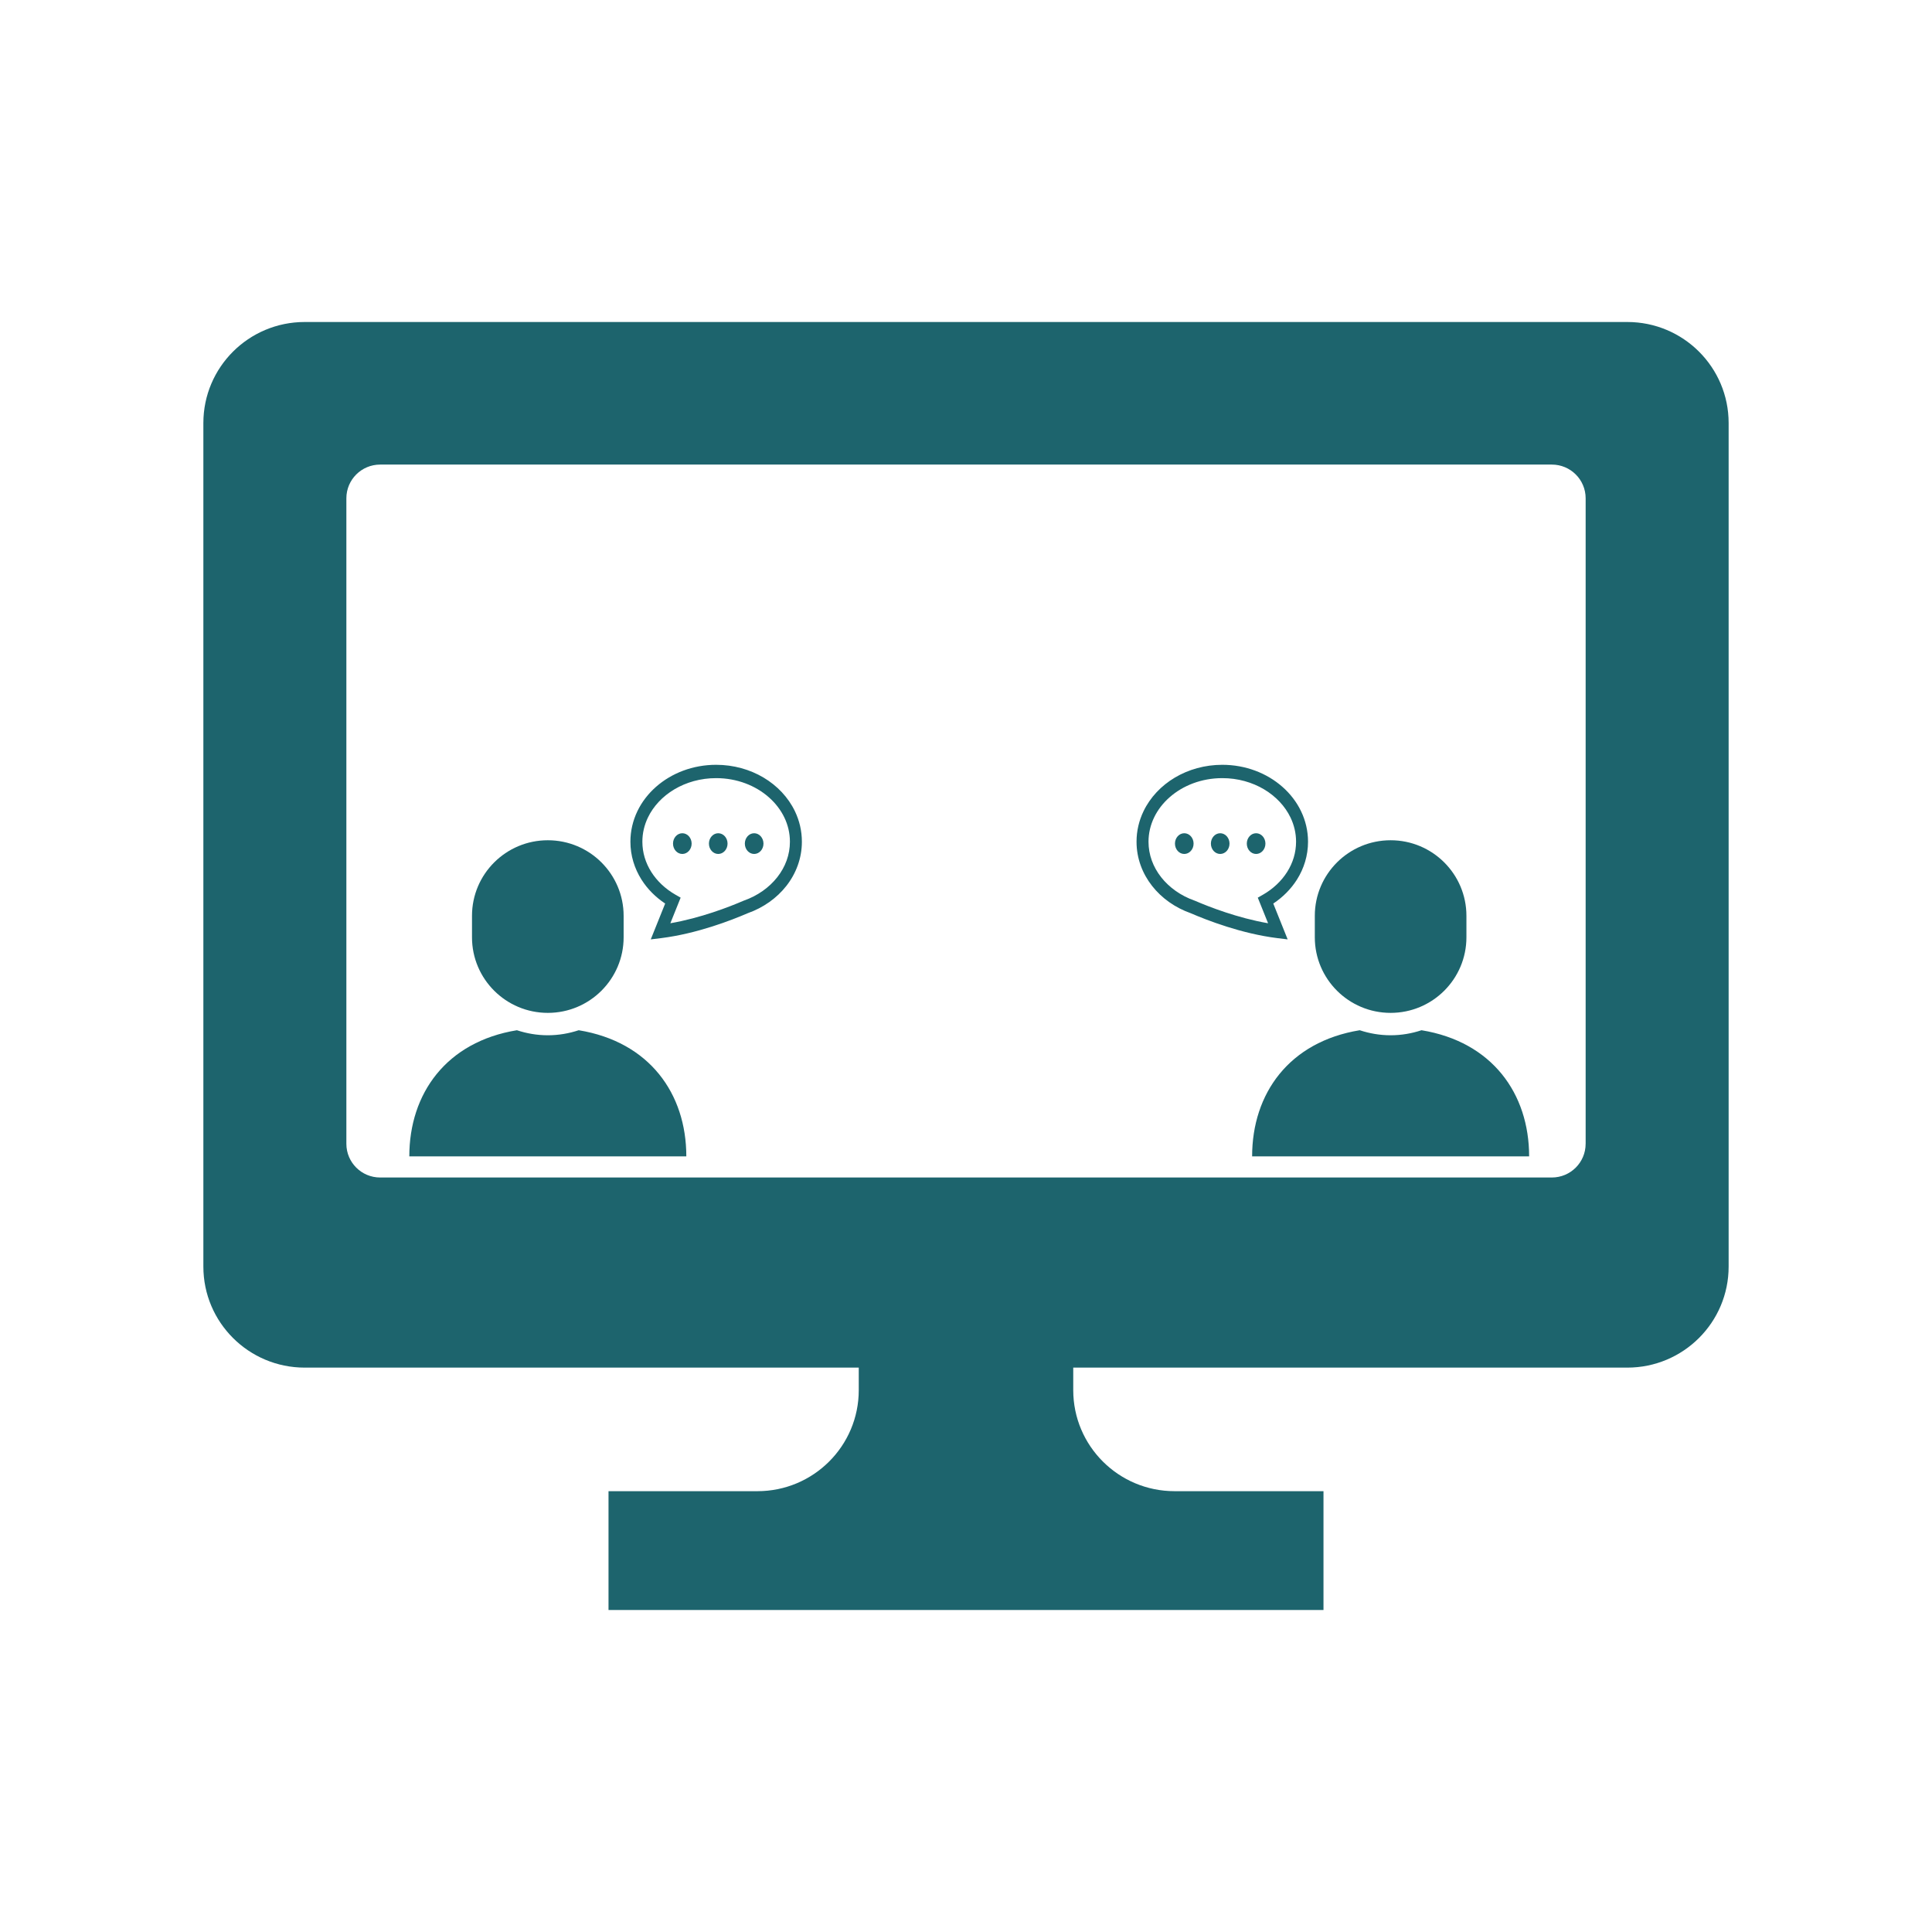
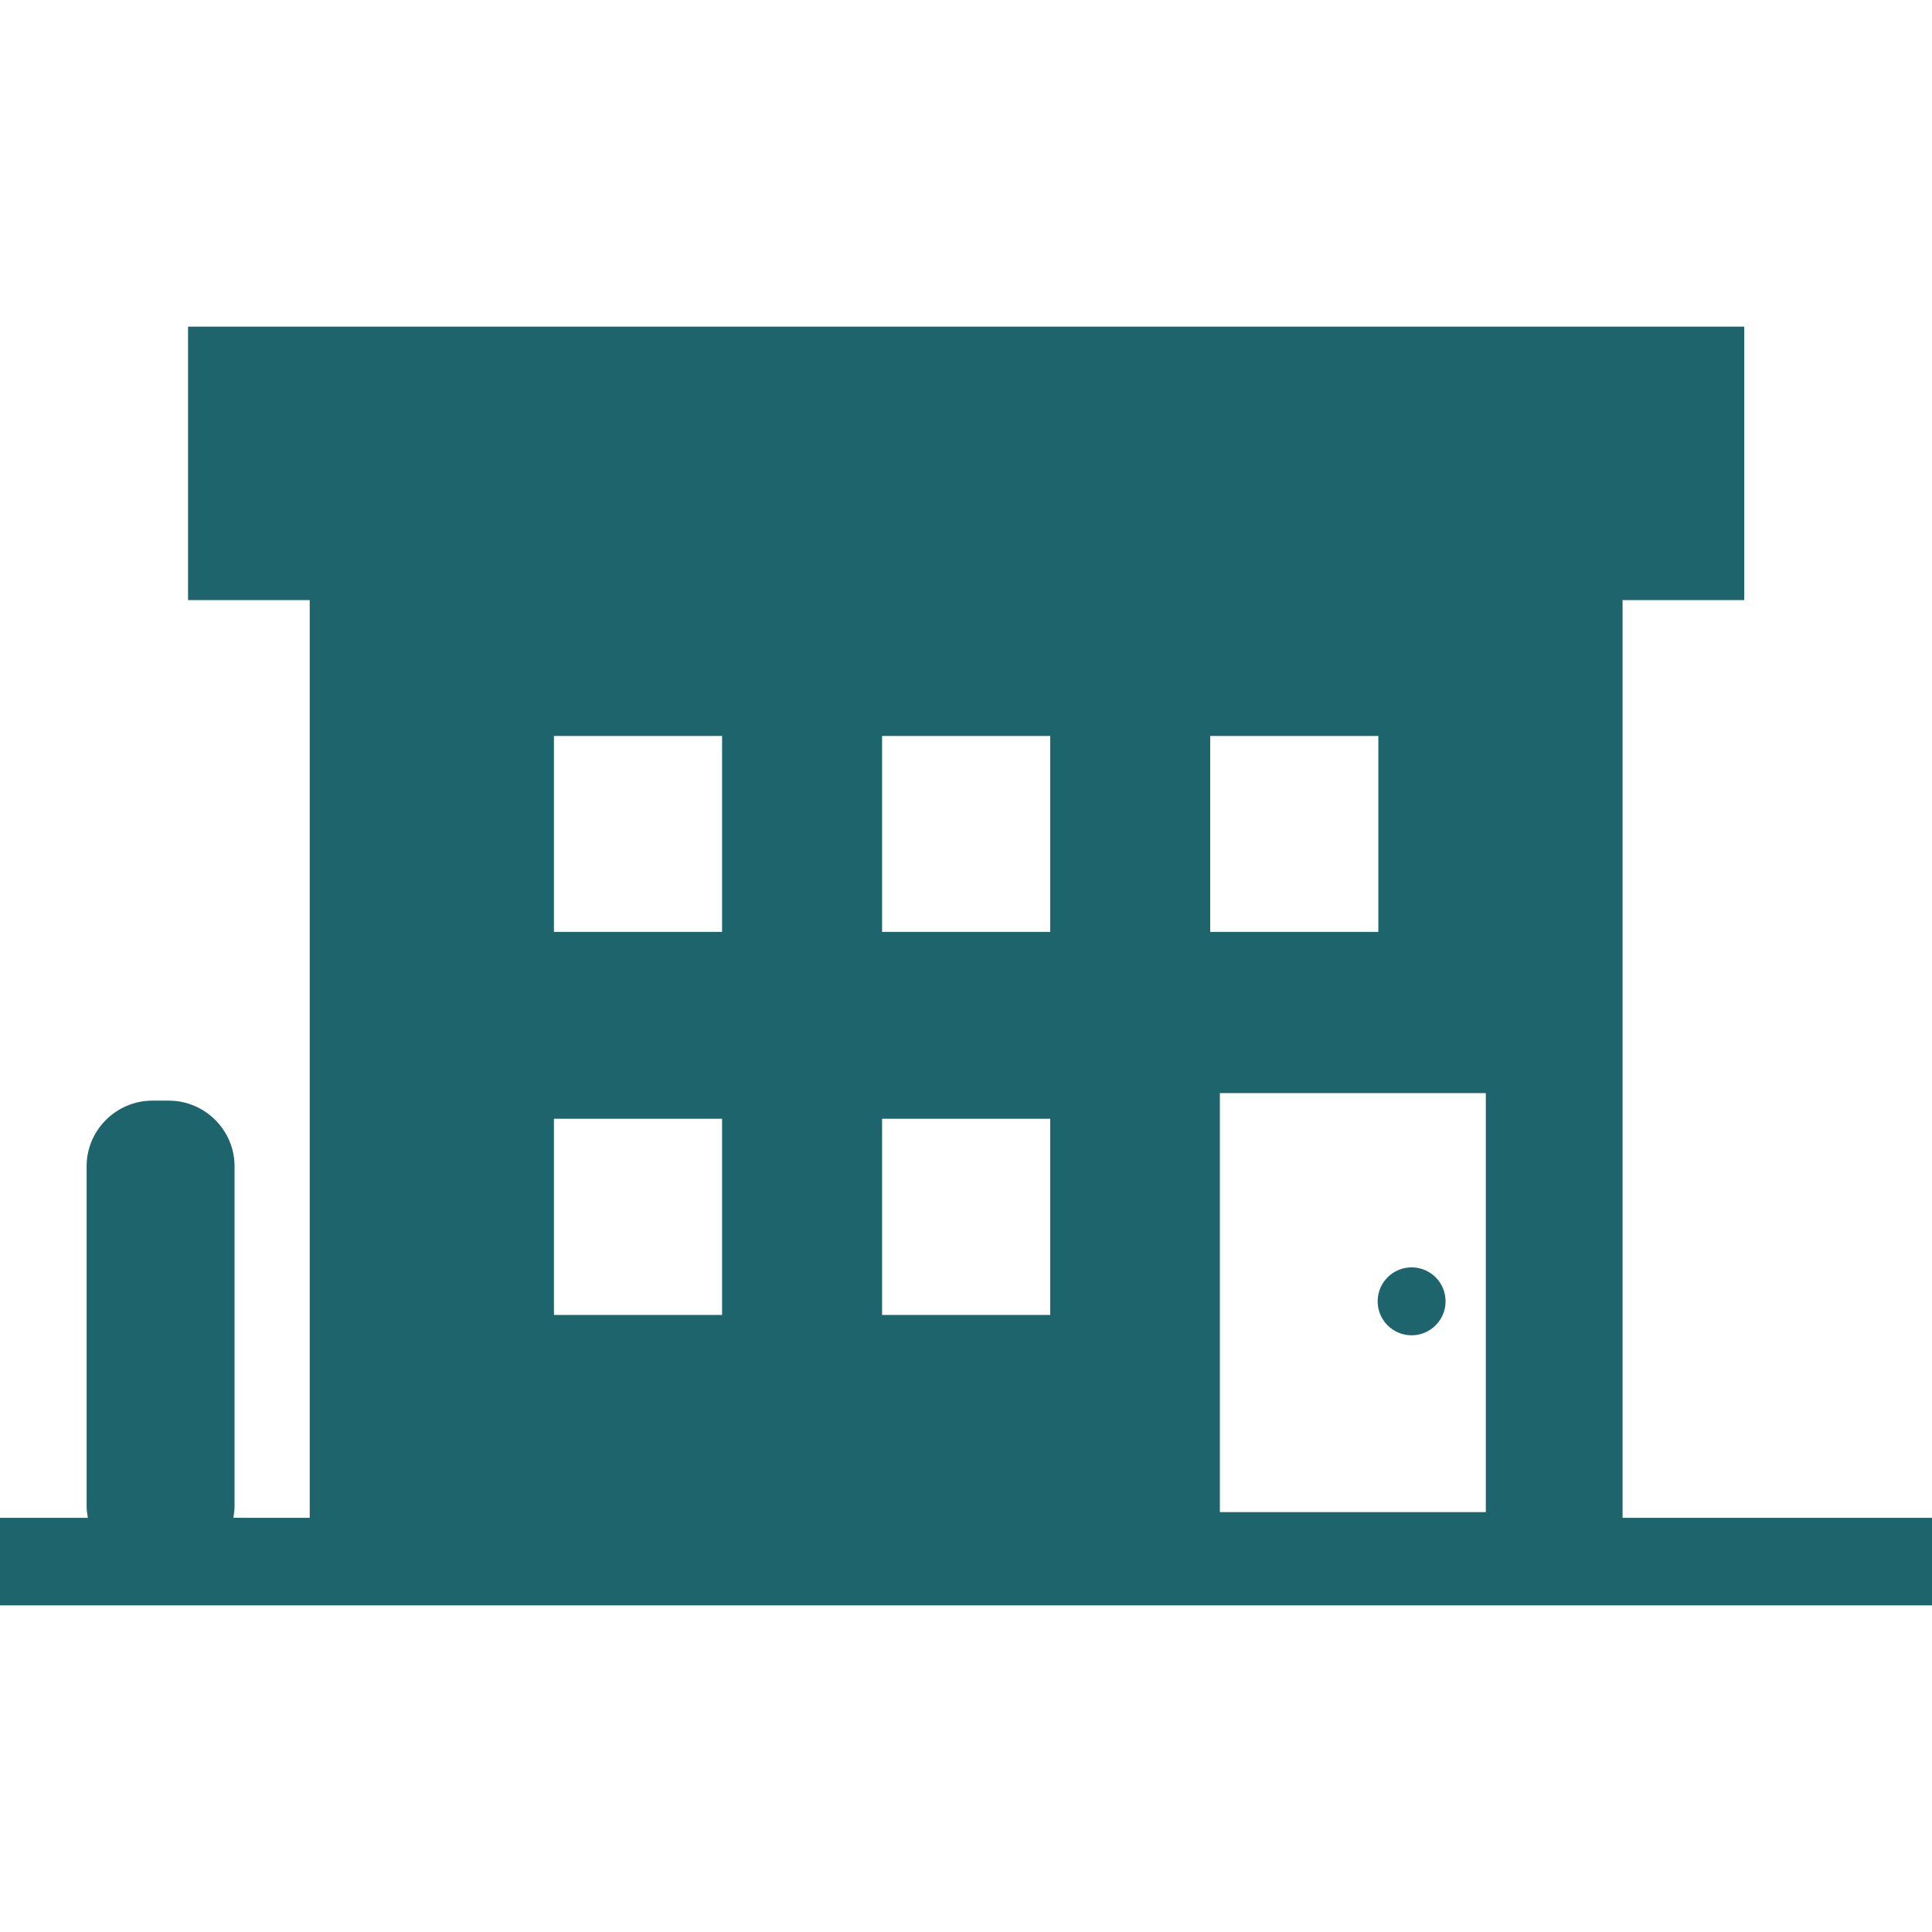
- <svg xmlns="http://www.w3.org/2000/svg" width="114" height="114" viewBox="0 0 114 114" fill="none">
-   <path d="M96.021 19H17.979C14.675 19 12 21.67 12 24.962V74.736C12 78.028 14.675 80.698 17.979 80.698H50.672V82.027C50.672 85.319 47.997 87.989 44.693 87.989H35.906V95H48.771H65.229H78.094V87.989H69.308C66.003 87.989 63.328 85.319 63.328 82.027V80.698H96.021C99.325 80.698 102 78.028 102 74.736V24.962C102 21.67 99.325 19 96.021 19ZM93.562 67.492C93.562 68.59 92.67 69.48 91.568 69.48H22.432C21.33 69.48 20.438 68.59 20.438 67.492V29.402C20.438 28.303 21.33 27.413 22.432 27.413H91.569C92.67 27.413 93.563 28.303 93.563 29.402V67.492H93.562Z" fill="#1D646D" />
-   <path d="M46.905 47.867C46.509 47.044 45.859 46.361 45.055 45.882C44.25 45.404 43.289 45.129 42.257 45.128C40.882 45.129 39.63 45.617 38.71 46.427C38.25 46.832 37.873 47.318 37.609 47.867C37.346 48.416 37.198 49.027 37.198 49.667C37.197 50.483 37.439 51.25 37.853 51.904C38.206 52.462 38.685 52.941 39.249 53.315L38.399 55.43L39.013 55.355C41.132 55.09 43.16 54.3 44.123 53.884C45.038 53.559 45.828 53.002 46.397 52.278C46.969 51.55 47.317 50.645 47.316 49.667C47.317 49.027 47.168 48.416 46.905 47.867ZM45.865 51.76C45.389 52.367 44.702 52.858 43.889 53.143L43.878 53.146L43.867 53.151C43.033 53.512 41.347 54.167 39.555 54.478L40.162 52.967L39.864 52.797C39.262 52.454 38.77 51.987 38.43 51.451C38.091 50.913 37.904 50.31 37.904 49.667C37.904 49.162 38.019 48.682 38.232 48.238C38.551 47.573 39.094 46.991 39.792 46.576C40.49 46.161 41.339 45.914 42.257 45.915C43.481 45.914 44.583 46.353 45.366 47.044C45.757 47.388 46.069 47.795 46.282 48.238C46.495 48.682 46.61 49.162 46.61 49.667C46.61 50.436 46.342 51.152 45.865 51.76Z" fill="#1D646D" />
-   <path d="M40.261 49.166C39.958 49.166 39.712 49.44 39.712 49.778C39.712 50.115 39.958 50.389 40.261 50.389C40.565 50.389 40.811 50.115 40.811 49.778C40.811 49.44 40.565 49.166 40.261 49.166Z" fill="#1D646D" />
-   <path d="M42.381 49.166C42.077 49.166 41.831 49.44 41.831 49.778C41.831 50.115 42.077 50.389 42.381 50.389C42.684 50.389 42.93 50.115 42.93 49.778C42.93 49.44 42.684 49.166 42.381 49.166Z" fill="#1D646D" />
-   <path d="M44.5 49.166C44.196 49.166 43.95 49.44 43.95 49.778C43.95 50.115 44.196 50.389 44.5 50.389C44.803 50.389 45.05 50.115 45.05 49.778C45.049 49.44 44.803 49.166 44.5 49.166Z" fill="#1D646D" />
-   <path d="M34.148 60.79C33.574 60.98 32.962 61.087 32.325 61.087C31.687 61.087 31.075 60.98 30.501 60.79C26.333 61.472 24.152 64.527 24.152 68.234H32.325H40.497C40.497 64.527 38.316 61.472 34.148 60.79Z" fill="#1D646D" />
-   <path d="M32.325 59.766C34.795 59.766 36.798 57.769 36.798 55.306V54.04C36.798 51.577 34.795 49.58 32.325 49.58C29.854 49.58 27.851 51.577 27.851 54.04V55.306C27.851 57.769 29.854 59.766 32.325 59.766Z" fill="#1D646D" />
-   <path d="M67.475 47.867C67.871 47.044 68.521 46.361 69.325 45.882C70.13 45.404 71.091 45.129 72.123 45.128C73.497 45.129 74.749 45.617 75.669 46.427C76.129 46.832 76.507 47.318 76.77 47.867C77.034 48.416 77.182 49.027 77.182 49.667C77.182 50.483 76.941 51.25 76.527 51.904C76.173 52.462 75.695 52.941 75.131 53.315L75.98 55.43L75.367 55.355C73.248 55.09 71.22 54.3 70.257 53.884C69.341 53.559 68.551 53.002 67.983 52.278C67.41 51.55 67.062 50.645 67.063 49.667C67.062 49.027 67.211 48.416 67.475 47.867ZM68.514 51.76C68.991 52.367 69.677 52.858 70.49 53.143L70.502 53.146L70.513 53.151C71.346 53.512 73.032 54.167 74.825 54.478L74.217 52.967L74.516 52.797C75.117 52.454 75.61 51.987 75.949 51.451C76.289 50.913 76.475 50.31 76.476 49.667C76.476 49.162 76.361 48.682 76.148 48.238C75.829 47.573 75.285 46.991 74.588 46.576C73.89 46.161 73.04 45.914 72.123 45.915C70.898 45.914 69.797 46.353 69.014 47.044C68.622 47.388 68.31 47.795 68.098 48.238C67.885 48.682 67.77 49.162 67.769 49.667C67.77 50.436 68.037 51.152 68.514 51.76Z" fill="#1D646D" />
-   <path d="M74.118 49.166C74.422 49.166 74.668 49.44 74.668 49.778C74.668 50.115 74.422 50.389 74.118 50.389C73.815 50.389 73.569 50.115 73.569 49.778C73.569 49.44 73.815 49.166 74.118 49.166Z" fill="#1D646D" />
-   <path d="M71.999 49.166C72.303 49.166 72.549 49.44 72.549 49.778C72.549 50.115 72.303 50.389 71.999 50.389C71.696 50.389 71.45 50.115 71.45 49.778C71.45 49.44 71.696 49.166 71.999 49.166Z" fill="#1D646D" />
-   <path d="M69.88 49.166C70.183 49.166 70.429 49.44 70.429 49.778C70.429 50.115 70.183 50.389 69.88 50.389C69.576 50.389 69.33 50.115 69.33 49.778C69.33 49.44 69.576 49.166 69.88 49.166Z" fill="#1D646D" />
-   <path d="M80.232 60.79C80.806 60.98 81.418 61.087 82.055 61.087C82.692 61.087 83.304 60.98 83.878 60.79C88.046 61.472 90.228 64.527 90.228 68.234H82.055H73.883C73.883 64.527 76.064 61.472 80.232 60.79Z" fill="#1D646D" />
-   <path d="M82.055 59.766C79.585 59.766 77.582 57.769 77.582 55.306V54.04C77.582 51.577 79.585 49.58 82.055 49.58C84.526 49.58 86.528 51.577 86.528 54.04V55.306C86.528 57.769 84.526 59.766 82.055 59.766Z" fill="#1D646D" />
+ <svg xmlns="http://www.w3.org/2000/svg" version="1.1" id="_x31_0" x="0px" y="0px" viewBox="0 0 512 512" style="width: 128px; height: 128px; opacity: 1;" xml:space="preserve">
+   <style type="text/css">
+ 	.st0{fill:#374149;}
+ </style>
+   <g>
+     <path class="st0" d="M430,402.24V159.041h32.238V86.56H49.836v71.879v0.441l0,0v0.161h32.242v241.874v1.325H64.652l-2.812-0.028   c0.164-0.949,0.316-1.902,0.316-2.934v-90.238c0-9.52-7.839-17.36-17.438-17.36h-4.32c-9.602,0-17.442,7.84-17.442,17.36v90.238   c0,0.985,0.153,1.891,0.305,2.801c0,0.055,0.008,0.102,0.008,0.161H0v22.898v0.14l0,0v0.161h512V402.24H430z M393.758,400.72   h-70.48V289.681h70.426h0.054v110.52V400.72z M365.278,246.803v0.156h-44.559v-51.918h44.559V246.803z M278.317,348.478h-44.559   v-52h44.559v51.844V348.478z M278.317,246.959h-44.559v-51.918h44.559v51.762V246.959z M191.359,348.478h-44.562v-52h44.562v51.844   V348.478z M191.359,246.959h-44.562v-51.918h44.562v51.762V246.959z" style="fill: rgb(29, 100, 109);" />
+     <circle class="st0" cx="374.09" cy="344.865" r="9" style="fill: rgb(29, 100, 109);" />
+   </g>
</svg>
